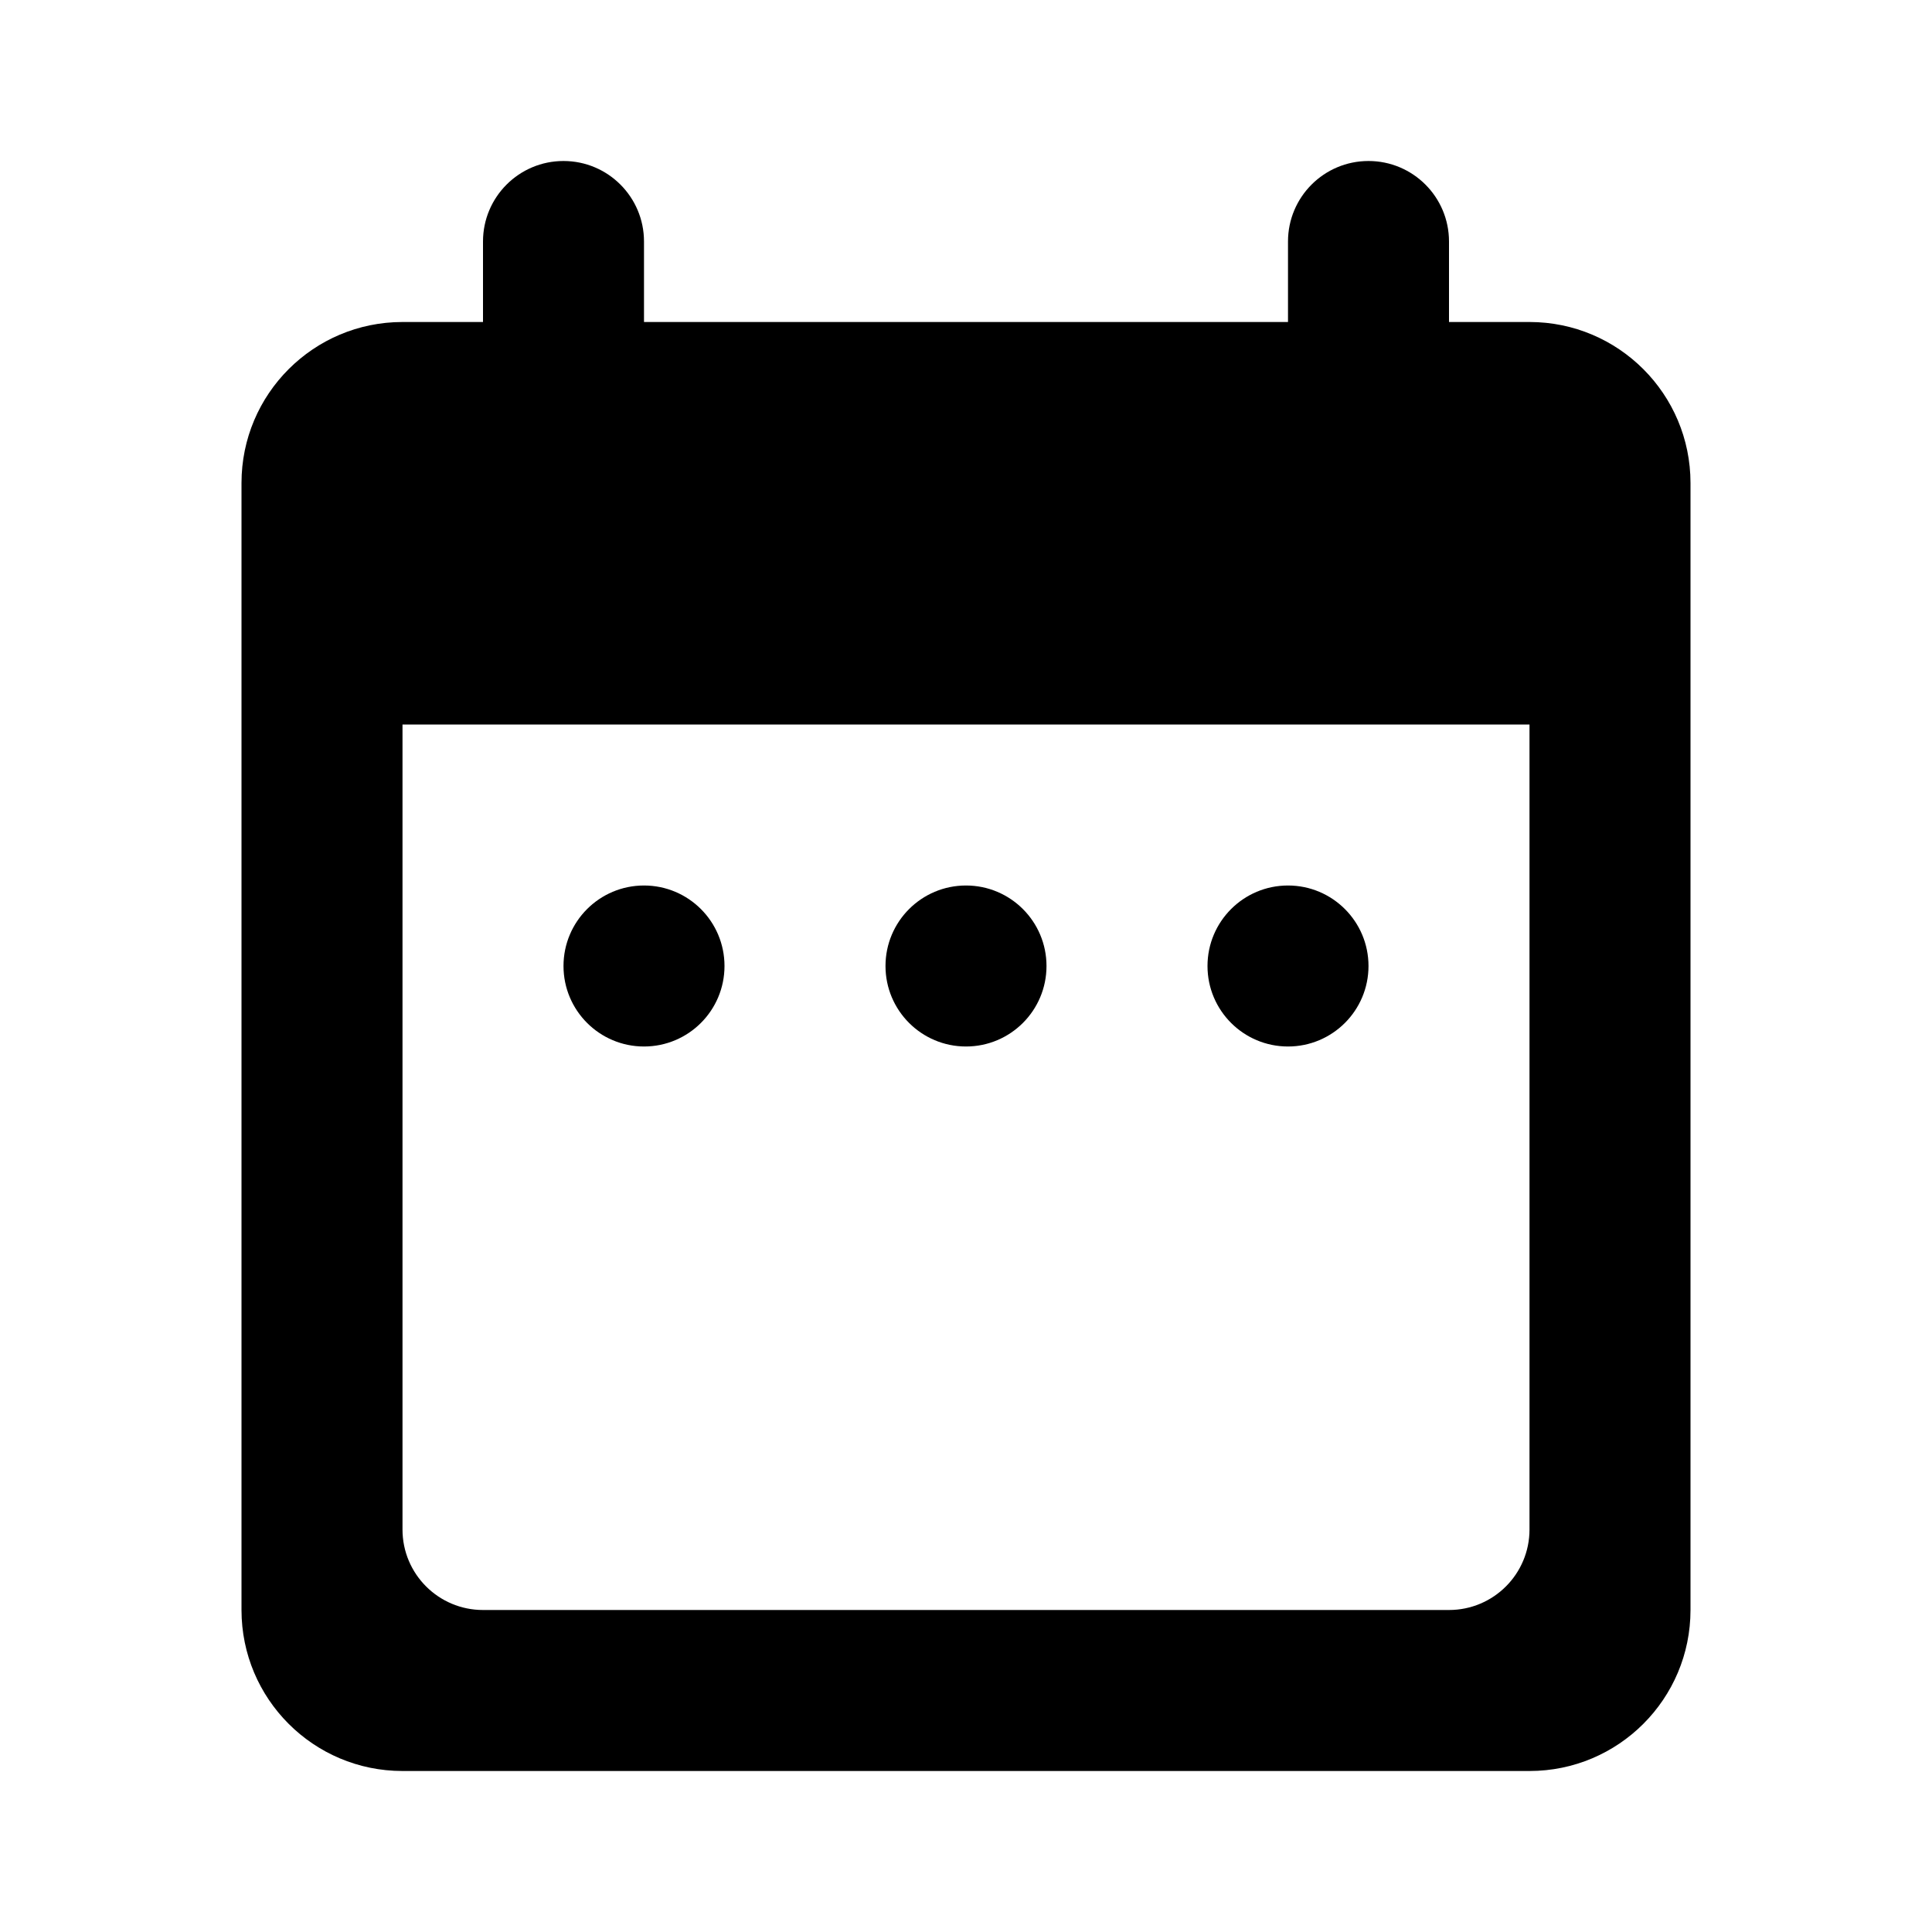
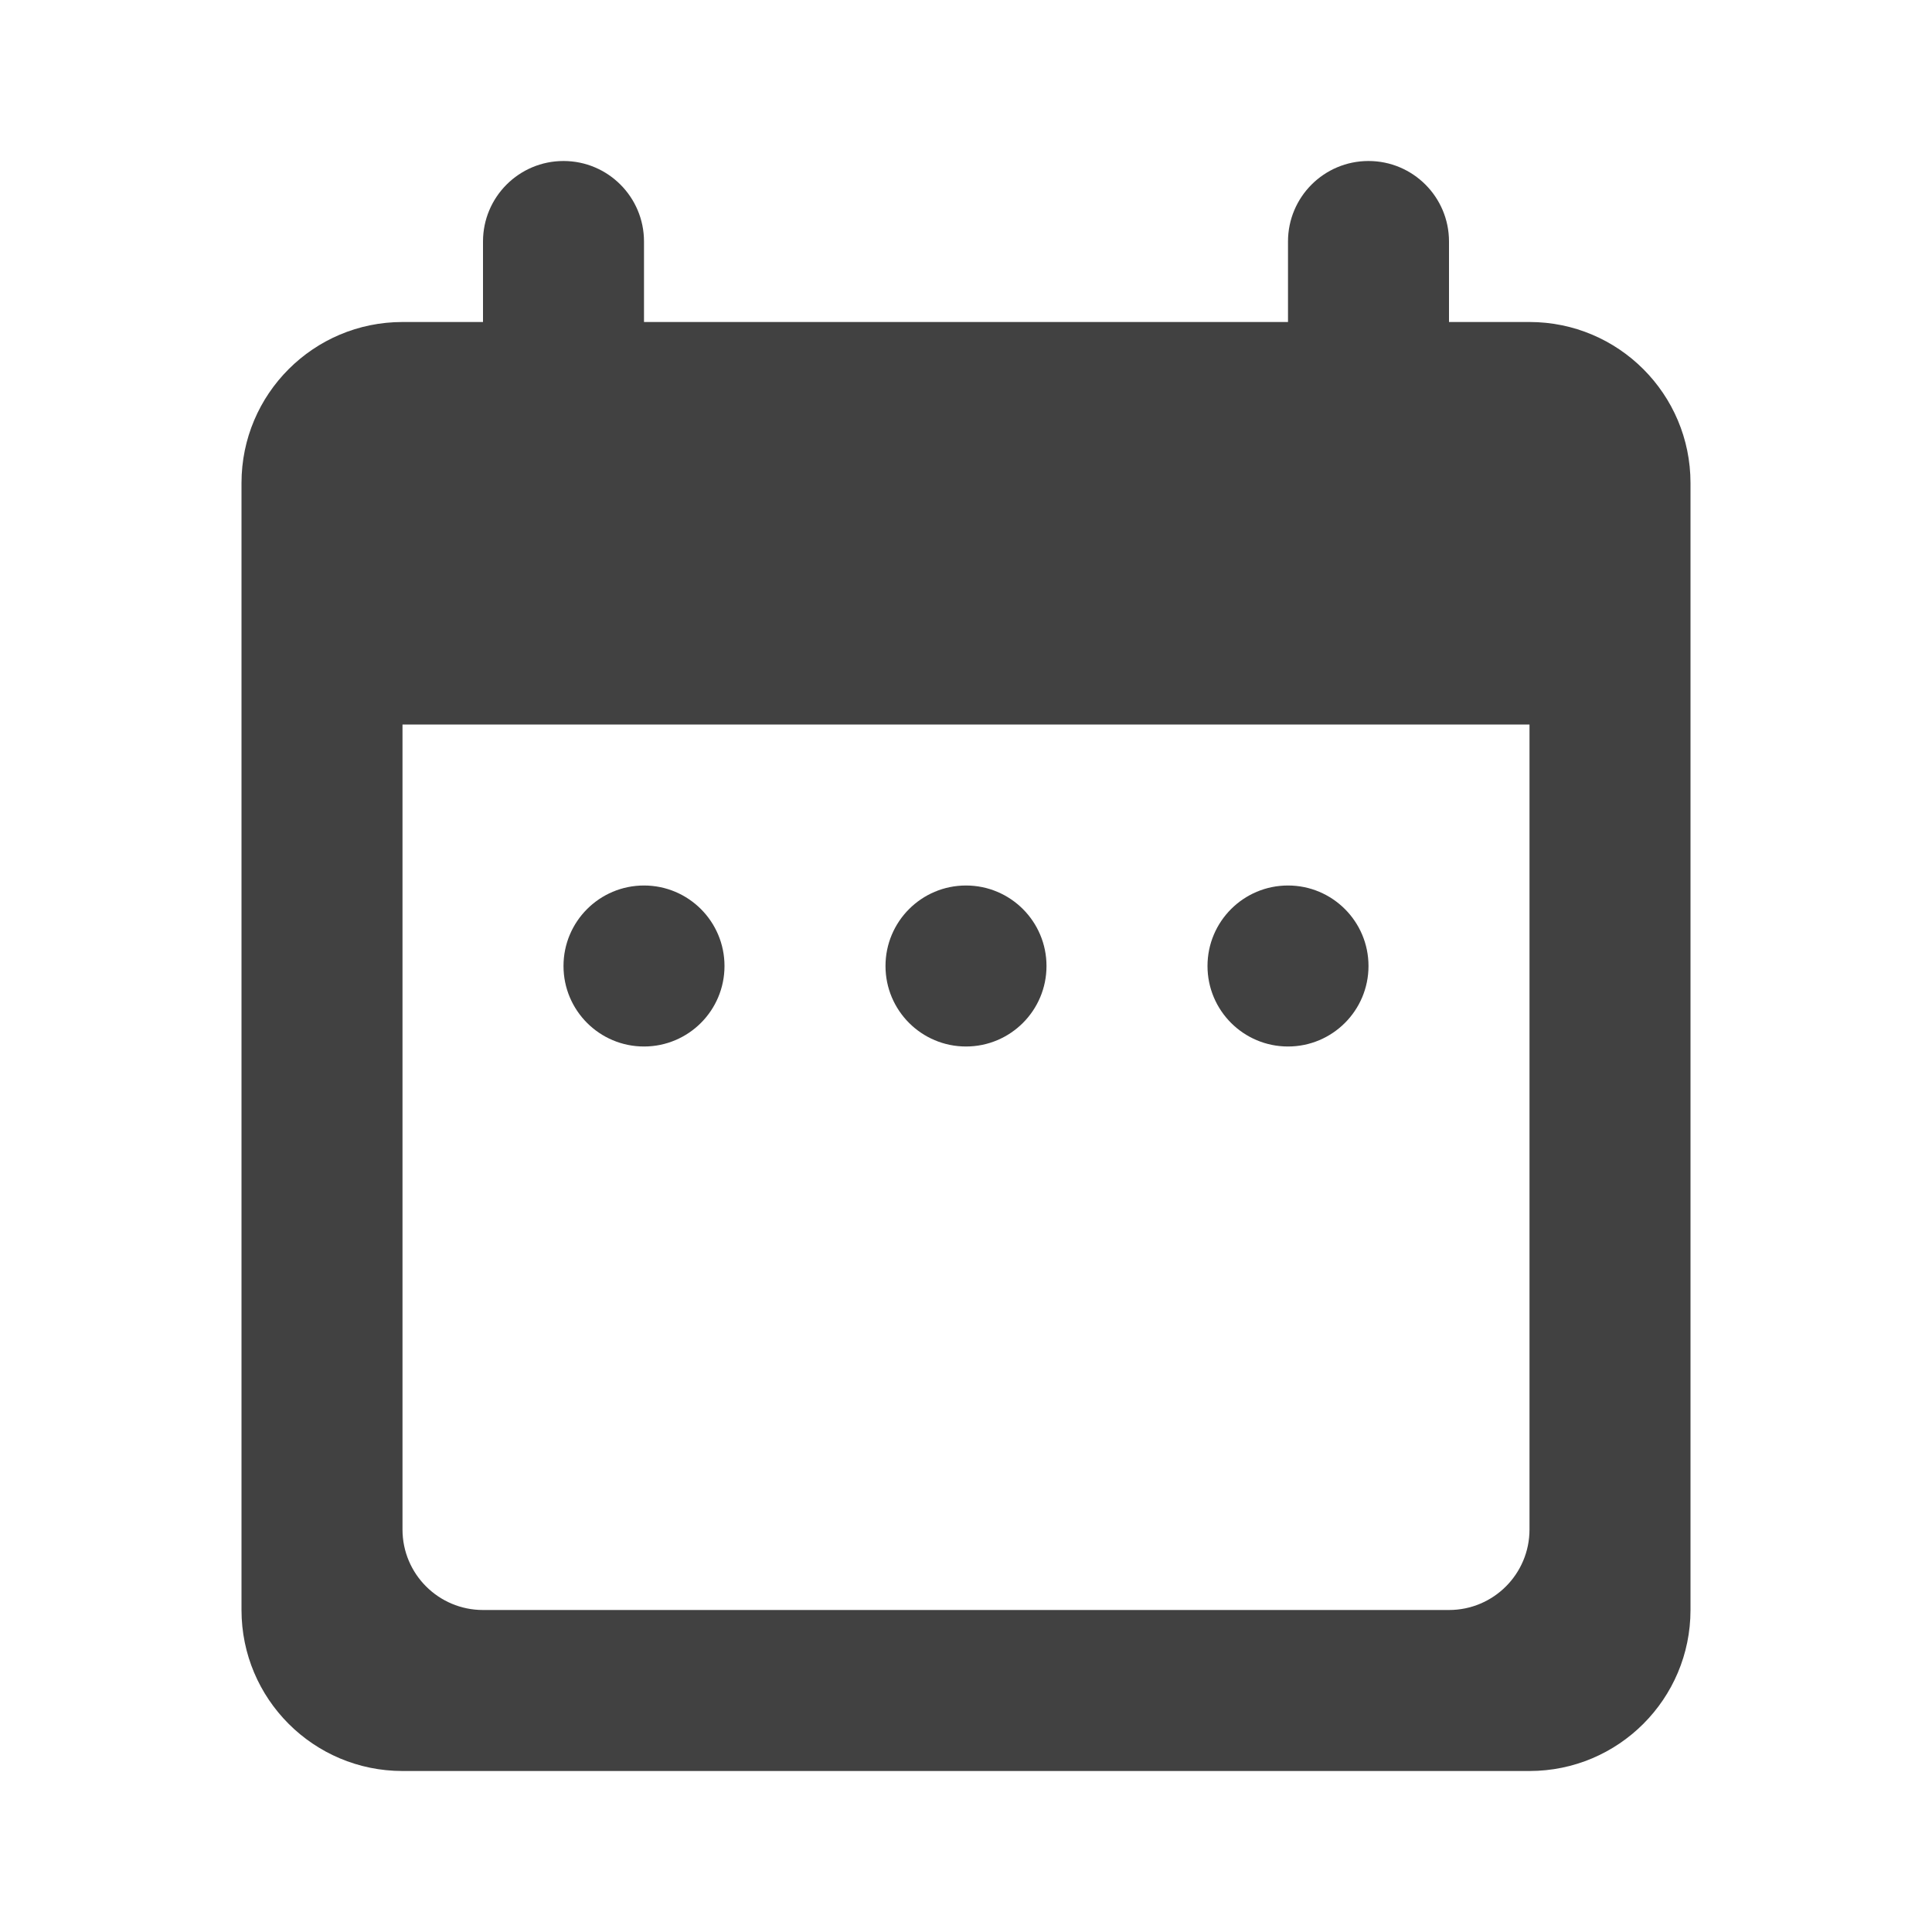
<svg xmlns="http://www.w3.org/2000/svg" id="Layer_1" data-name="Layer 1" viewBox="0 0 48 48" class="injected-svg icon itinerary-selector__icon" data-src="/assets/shared/icons/UI-calendar.svg">
-   <path d="M24,26a2,2,0,0,0,2-2h0a2,2,0,0,0-4,0h0A2,2,0,0,0,24,26Z">
+   <path fill="#414141" d="M24,26a2,2,0,0,0,2-2h0a2,2,0,0,0-4,0h0A2,2,0,0,0,24,26Z">
	</path>
-   <path d="M32,26a2,2,0,0,0,2-2h0a2,2,0,0,0-4,0h0A2,2,0,0,0,32,26Z">
+   <path fill="#414141" d="M32,26a2,2,0,0,0,2-2h0a2,2,0,0,0-4,0h0A2,2,0,0,0,32,26Z">
	</path>
-   <path d="M38,8H36V6a2,2,0,0,0-4,0V8H16V6a2,2,0,0,0-4,0V8H10a4,4,0,0,0-4,4L6,40a4,4,0,0,0,4,4H38a4,4,0,0,0,4-4V12A4,4,0,0,0,38,8Zm0,30a2,2,0,0,1-2,2H12a2,2,0,0,1-2-2V18H38Z">
+   <path fill="#414141" d="M38,8H36V6a2,2,0,0,0-4,0V8H16V6a2,2,0,0,0-4,0V8H10a4,4,0,0,0-4,4L6,40a4,4,0,0,0,4,4H38a4,4,0,0,0,4-4V12A4,4,0,0,0,38,8Zm0,30a2,2,0,0,1-2,2H12a2,2,0,0,1-2-2V18H38Z">
	</path>
-   <path d="M16,26a2,2,0,0,0,2-2h0a2,2,0,0,0-4,0h0A2,2,0,0,0,16,26Z">
+   <path fill="#414141" d="M16,26a2,2,0,0,0,2-2h0a2,2,0,0,0-4,0h0A2,2,0,0,0,16,26Z">
	</path>
</svg>
